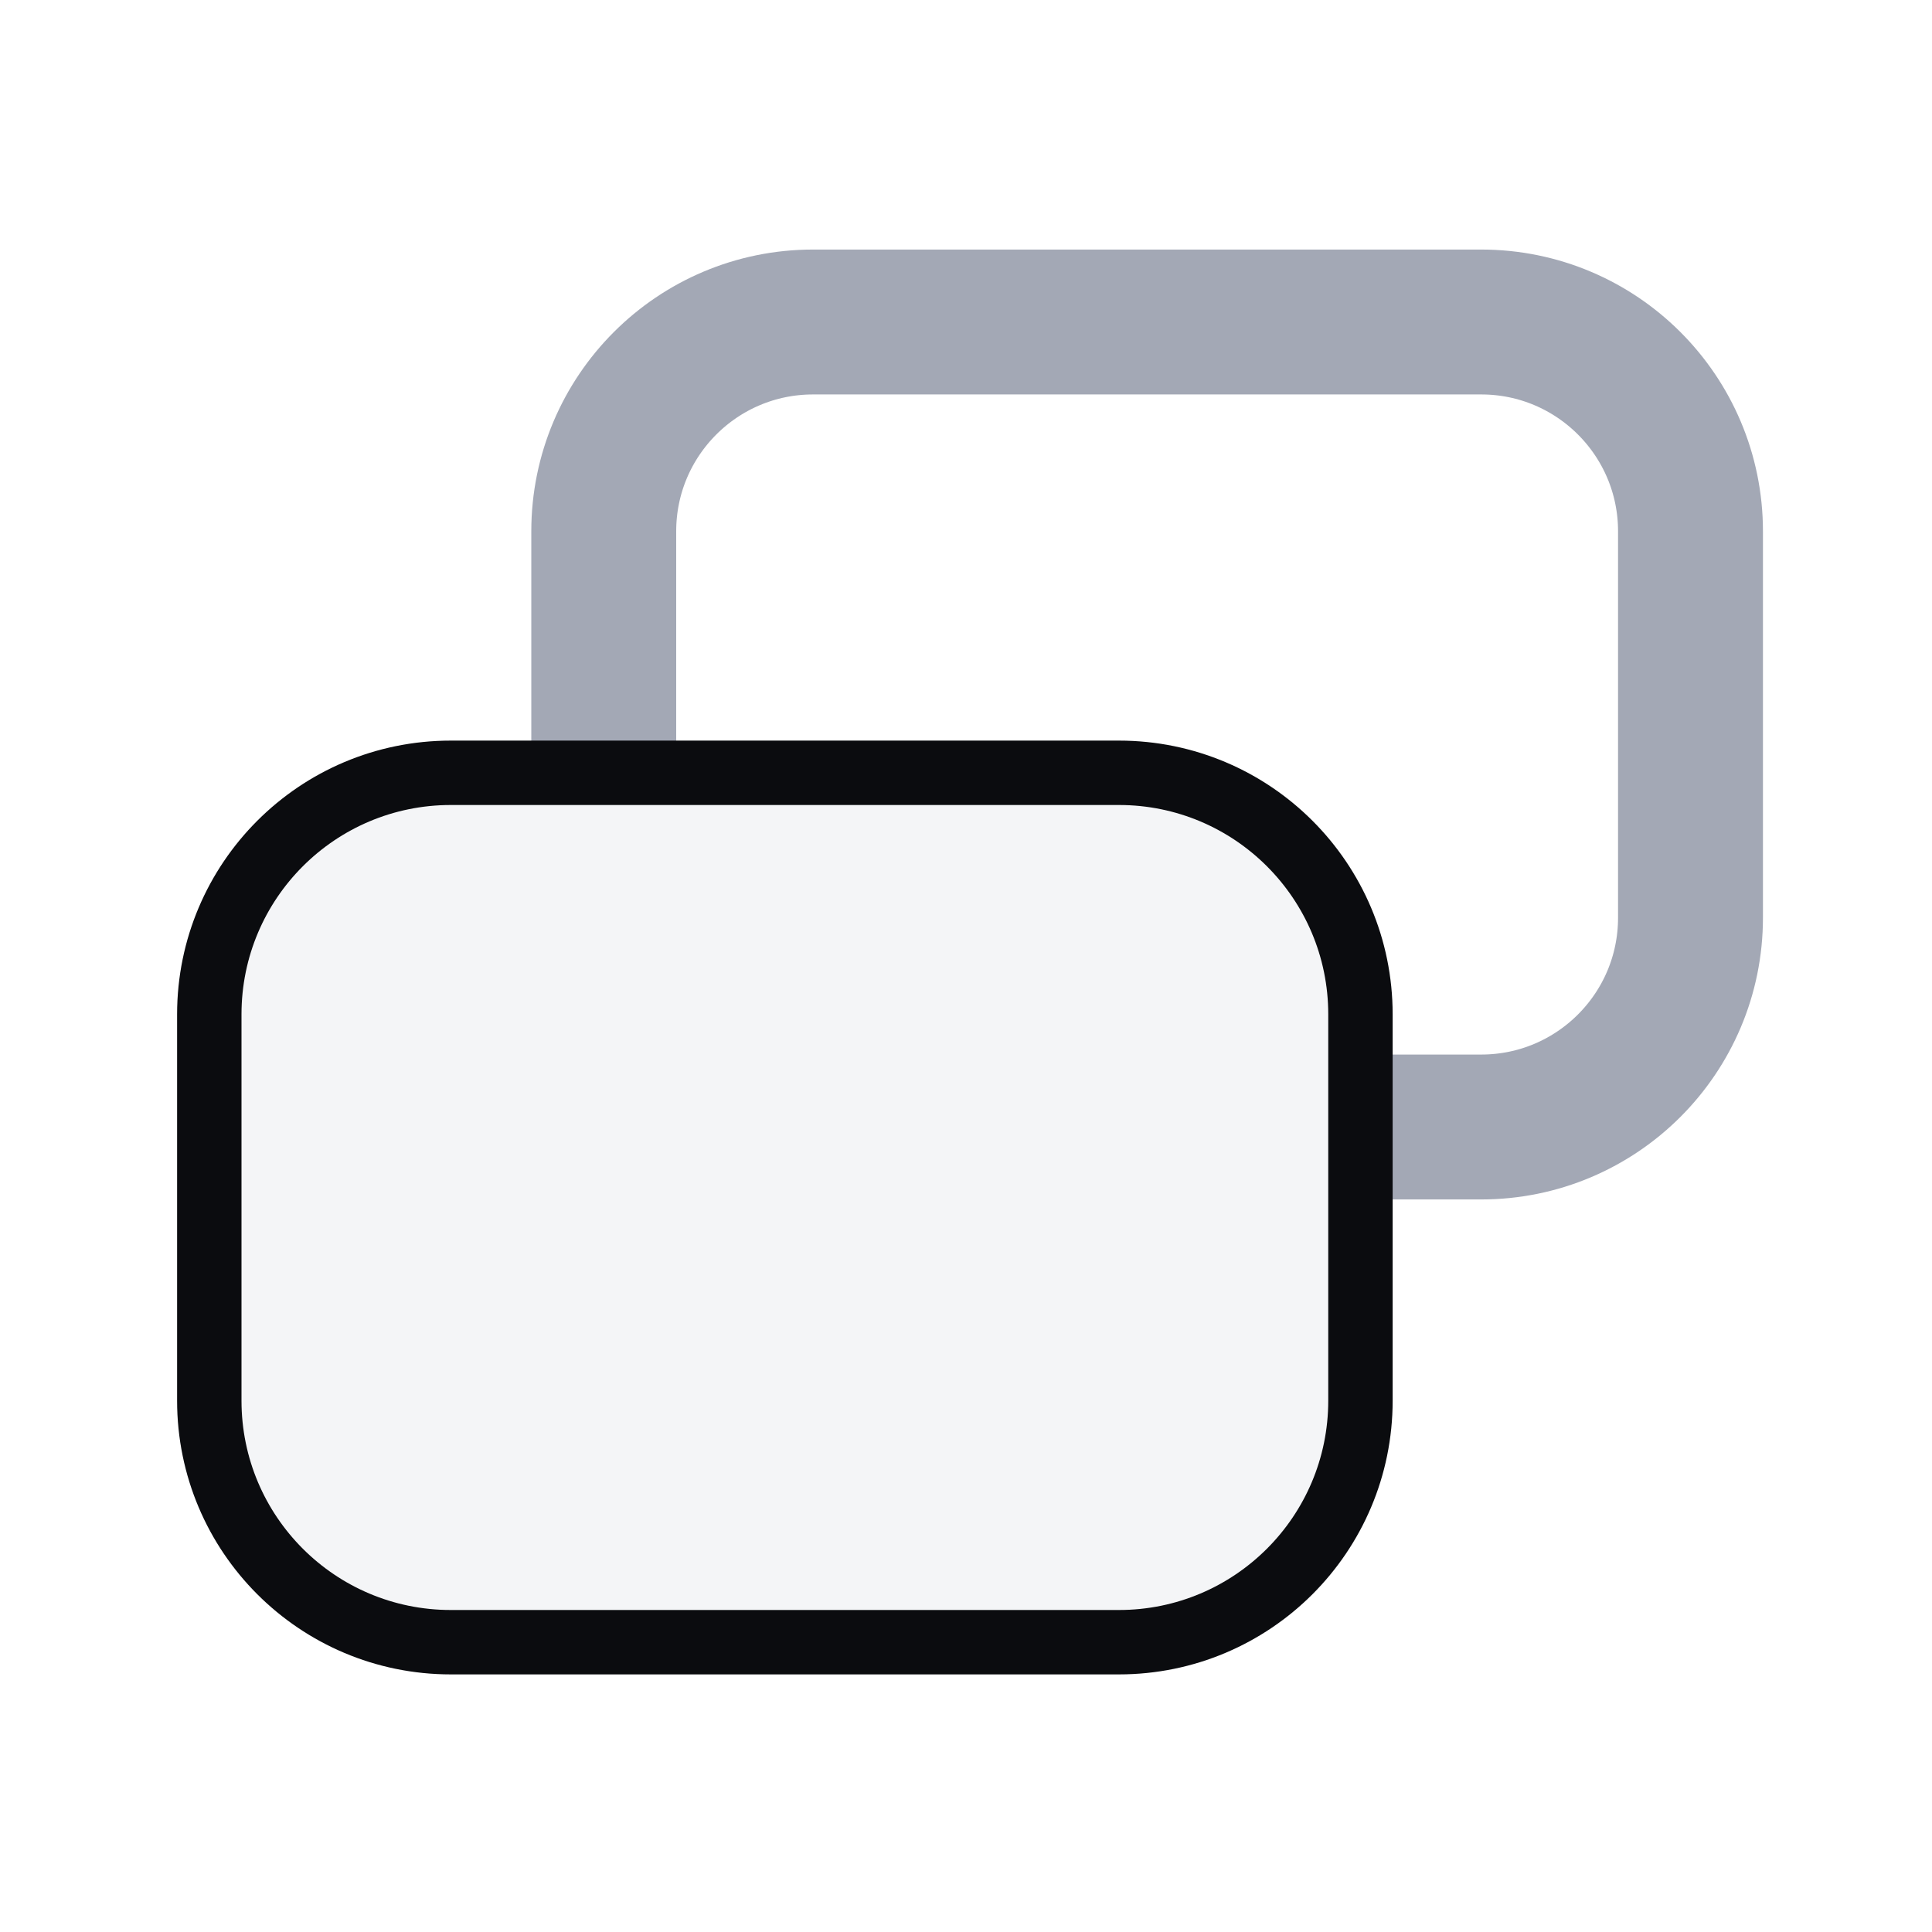
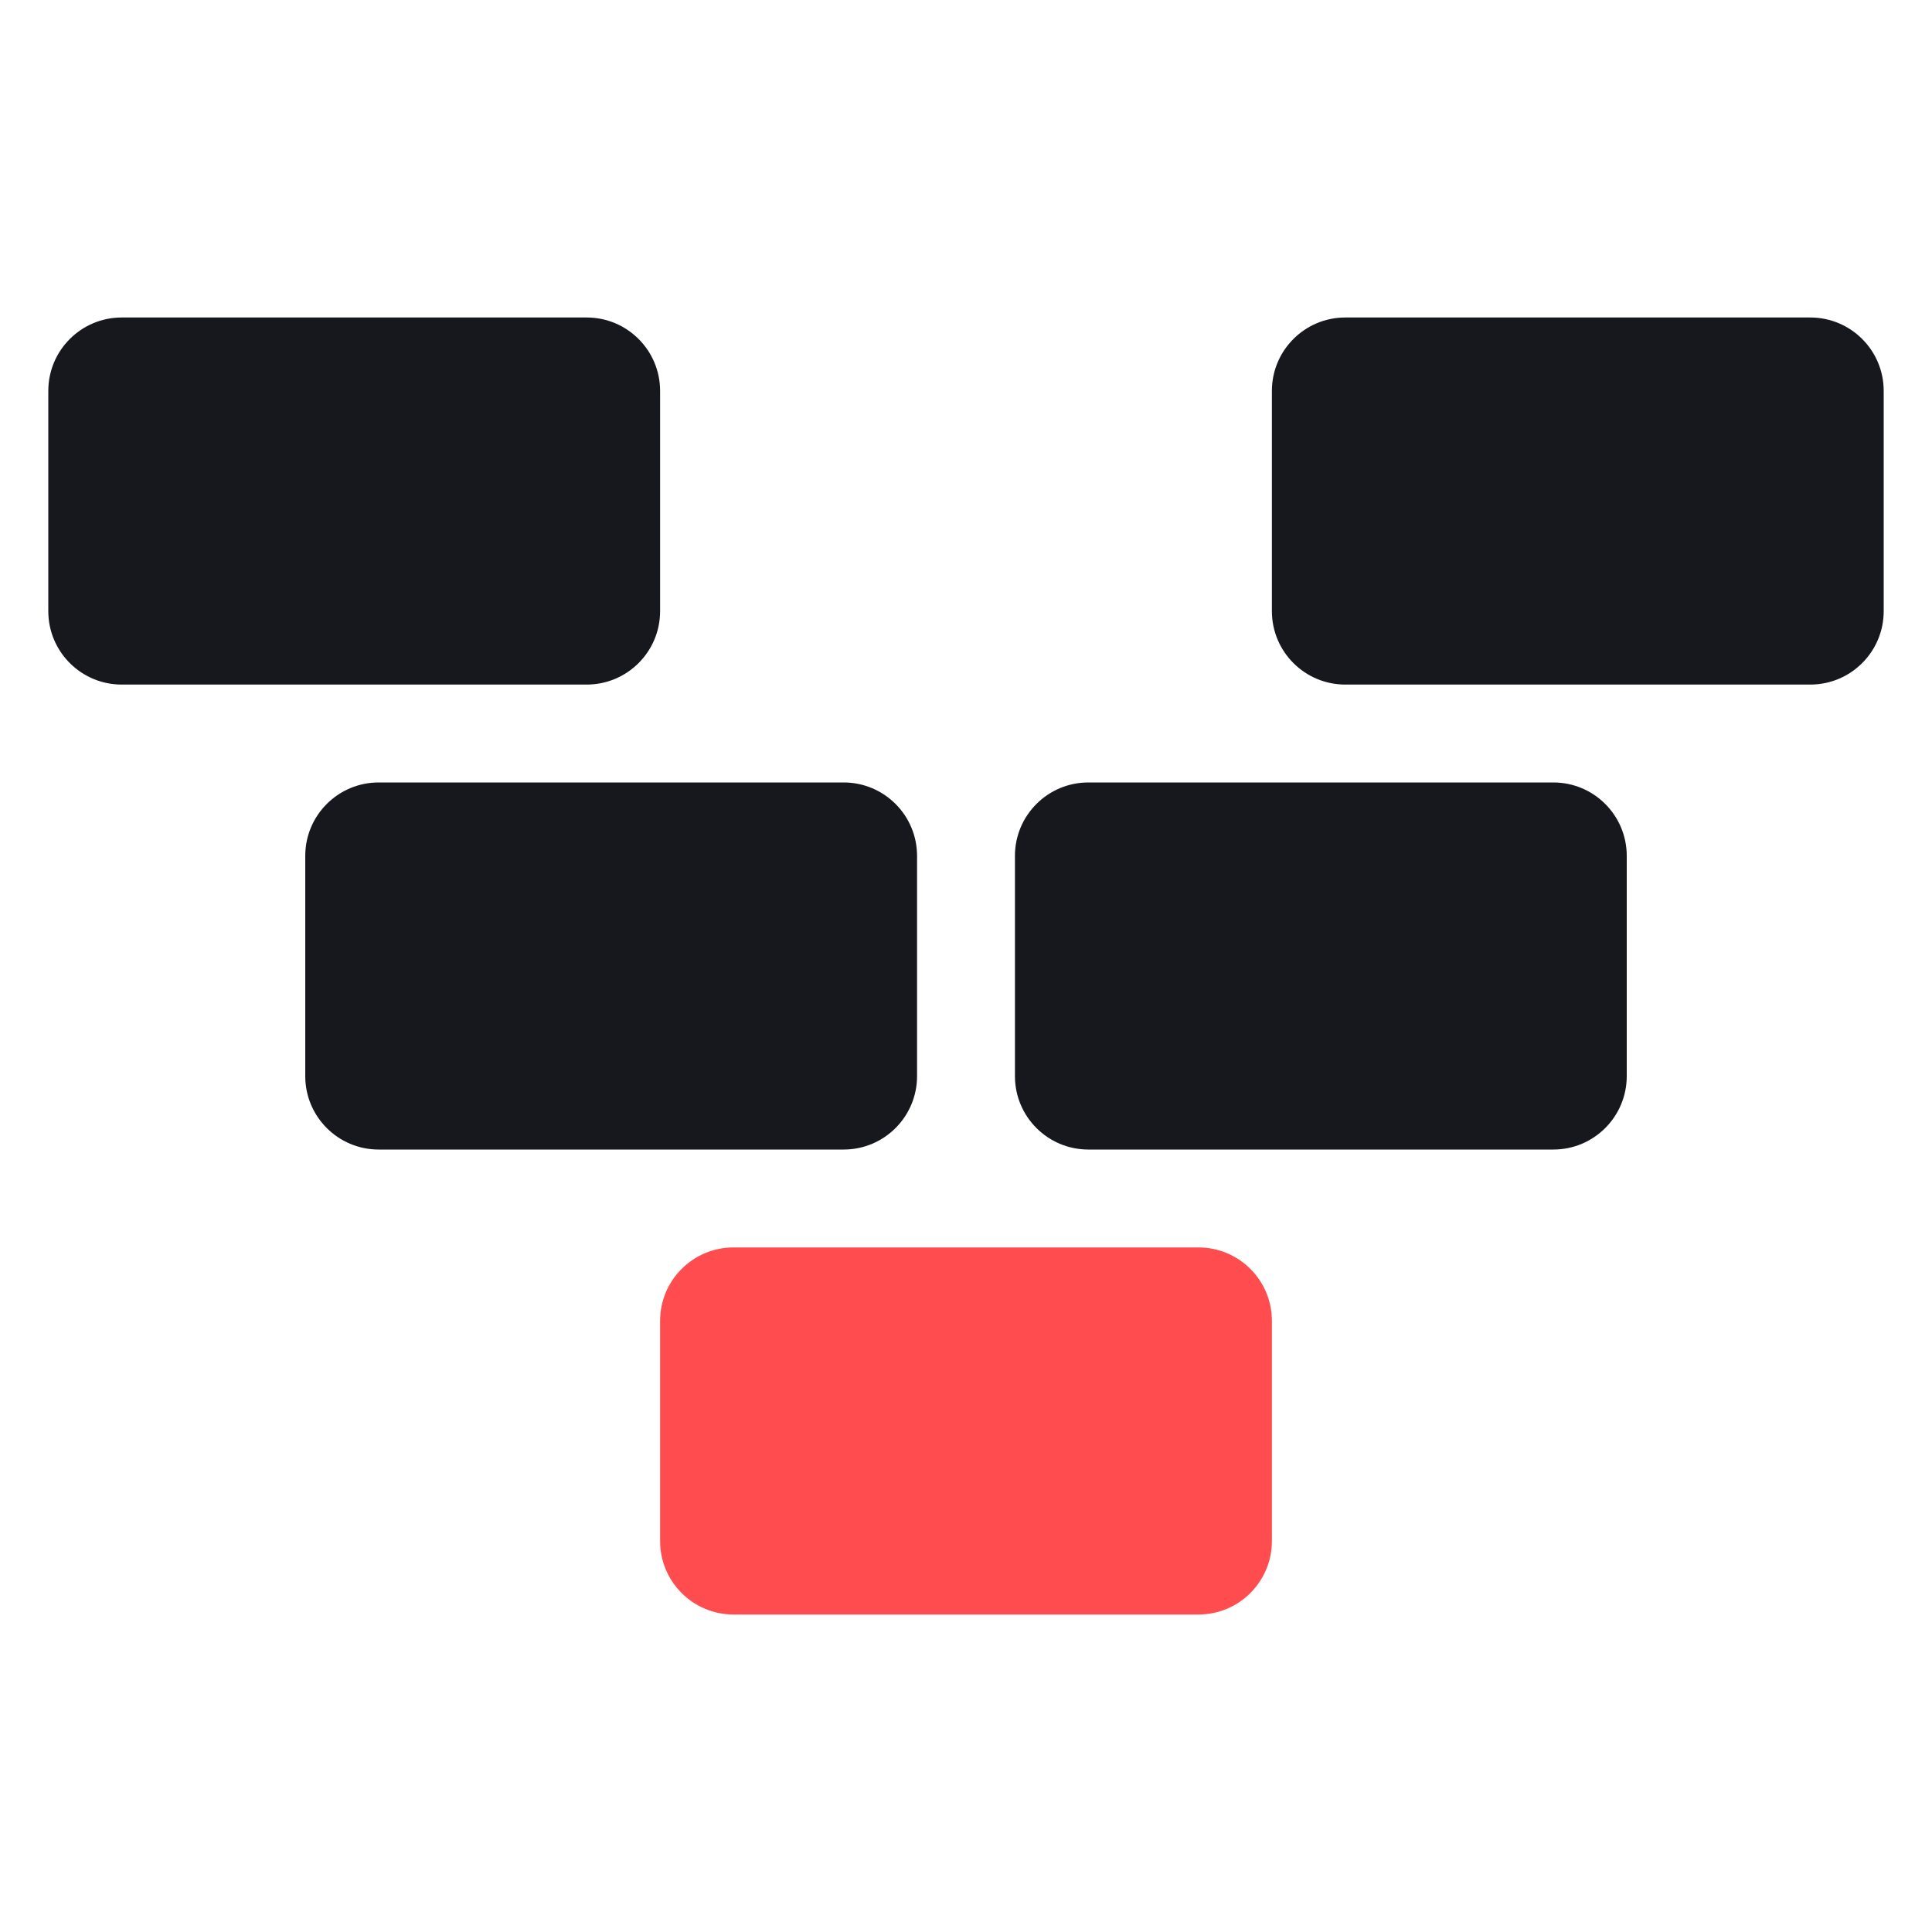
<svg xmlns="http://www.w3.org/2000/svg" viewBox="0 0 24 24">
-   <rect x="7.5" y="4" width="13.5" height="10" rx="2.6" stroke="#a3a8b5" stroke-width="1.8" fill="none" />
-   <rect x="3" y="10" width="13.5" height="10" rx="2.6" fill="#f4f5f7" stroke="#0b0c0f" stroke-width="1.6" paint-order="stroke" />
+   <style>.s{fill:#16181e}@media (prefers-color-scheme: dark){.s{fill:#f4f5f7}}</style>
+   <g transform="translate(0.6 3.944) scale(0.76)">
+     <rect x="0" y="0" width="10" height="6" rx="1.2" class="s" />
+     <rect x="20" y="0" width="10" height="6" rx="1.2" class="s" />
+     <rect x="4.2" y="7.6" width="10" height="6" rx="1.2" class="s" />
+     <rect x="15.8" y="7.6" width="10" height="6" rx="1.2" class="s" />
+     <rect x="10" y="15.2" width="10" height="6" rx="1.2" fill="#ff4d4f" />
+   </g>
</svg>
